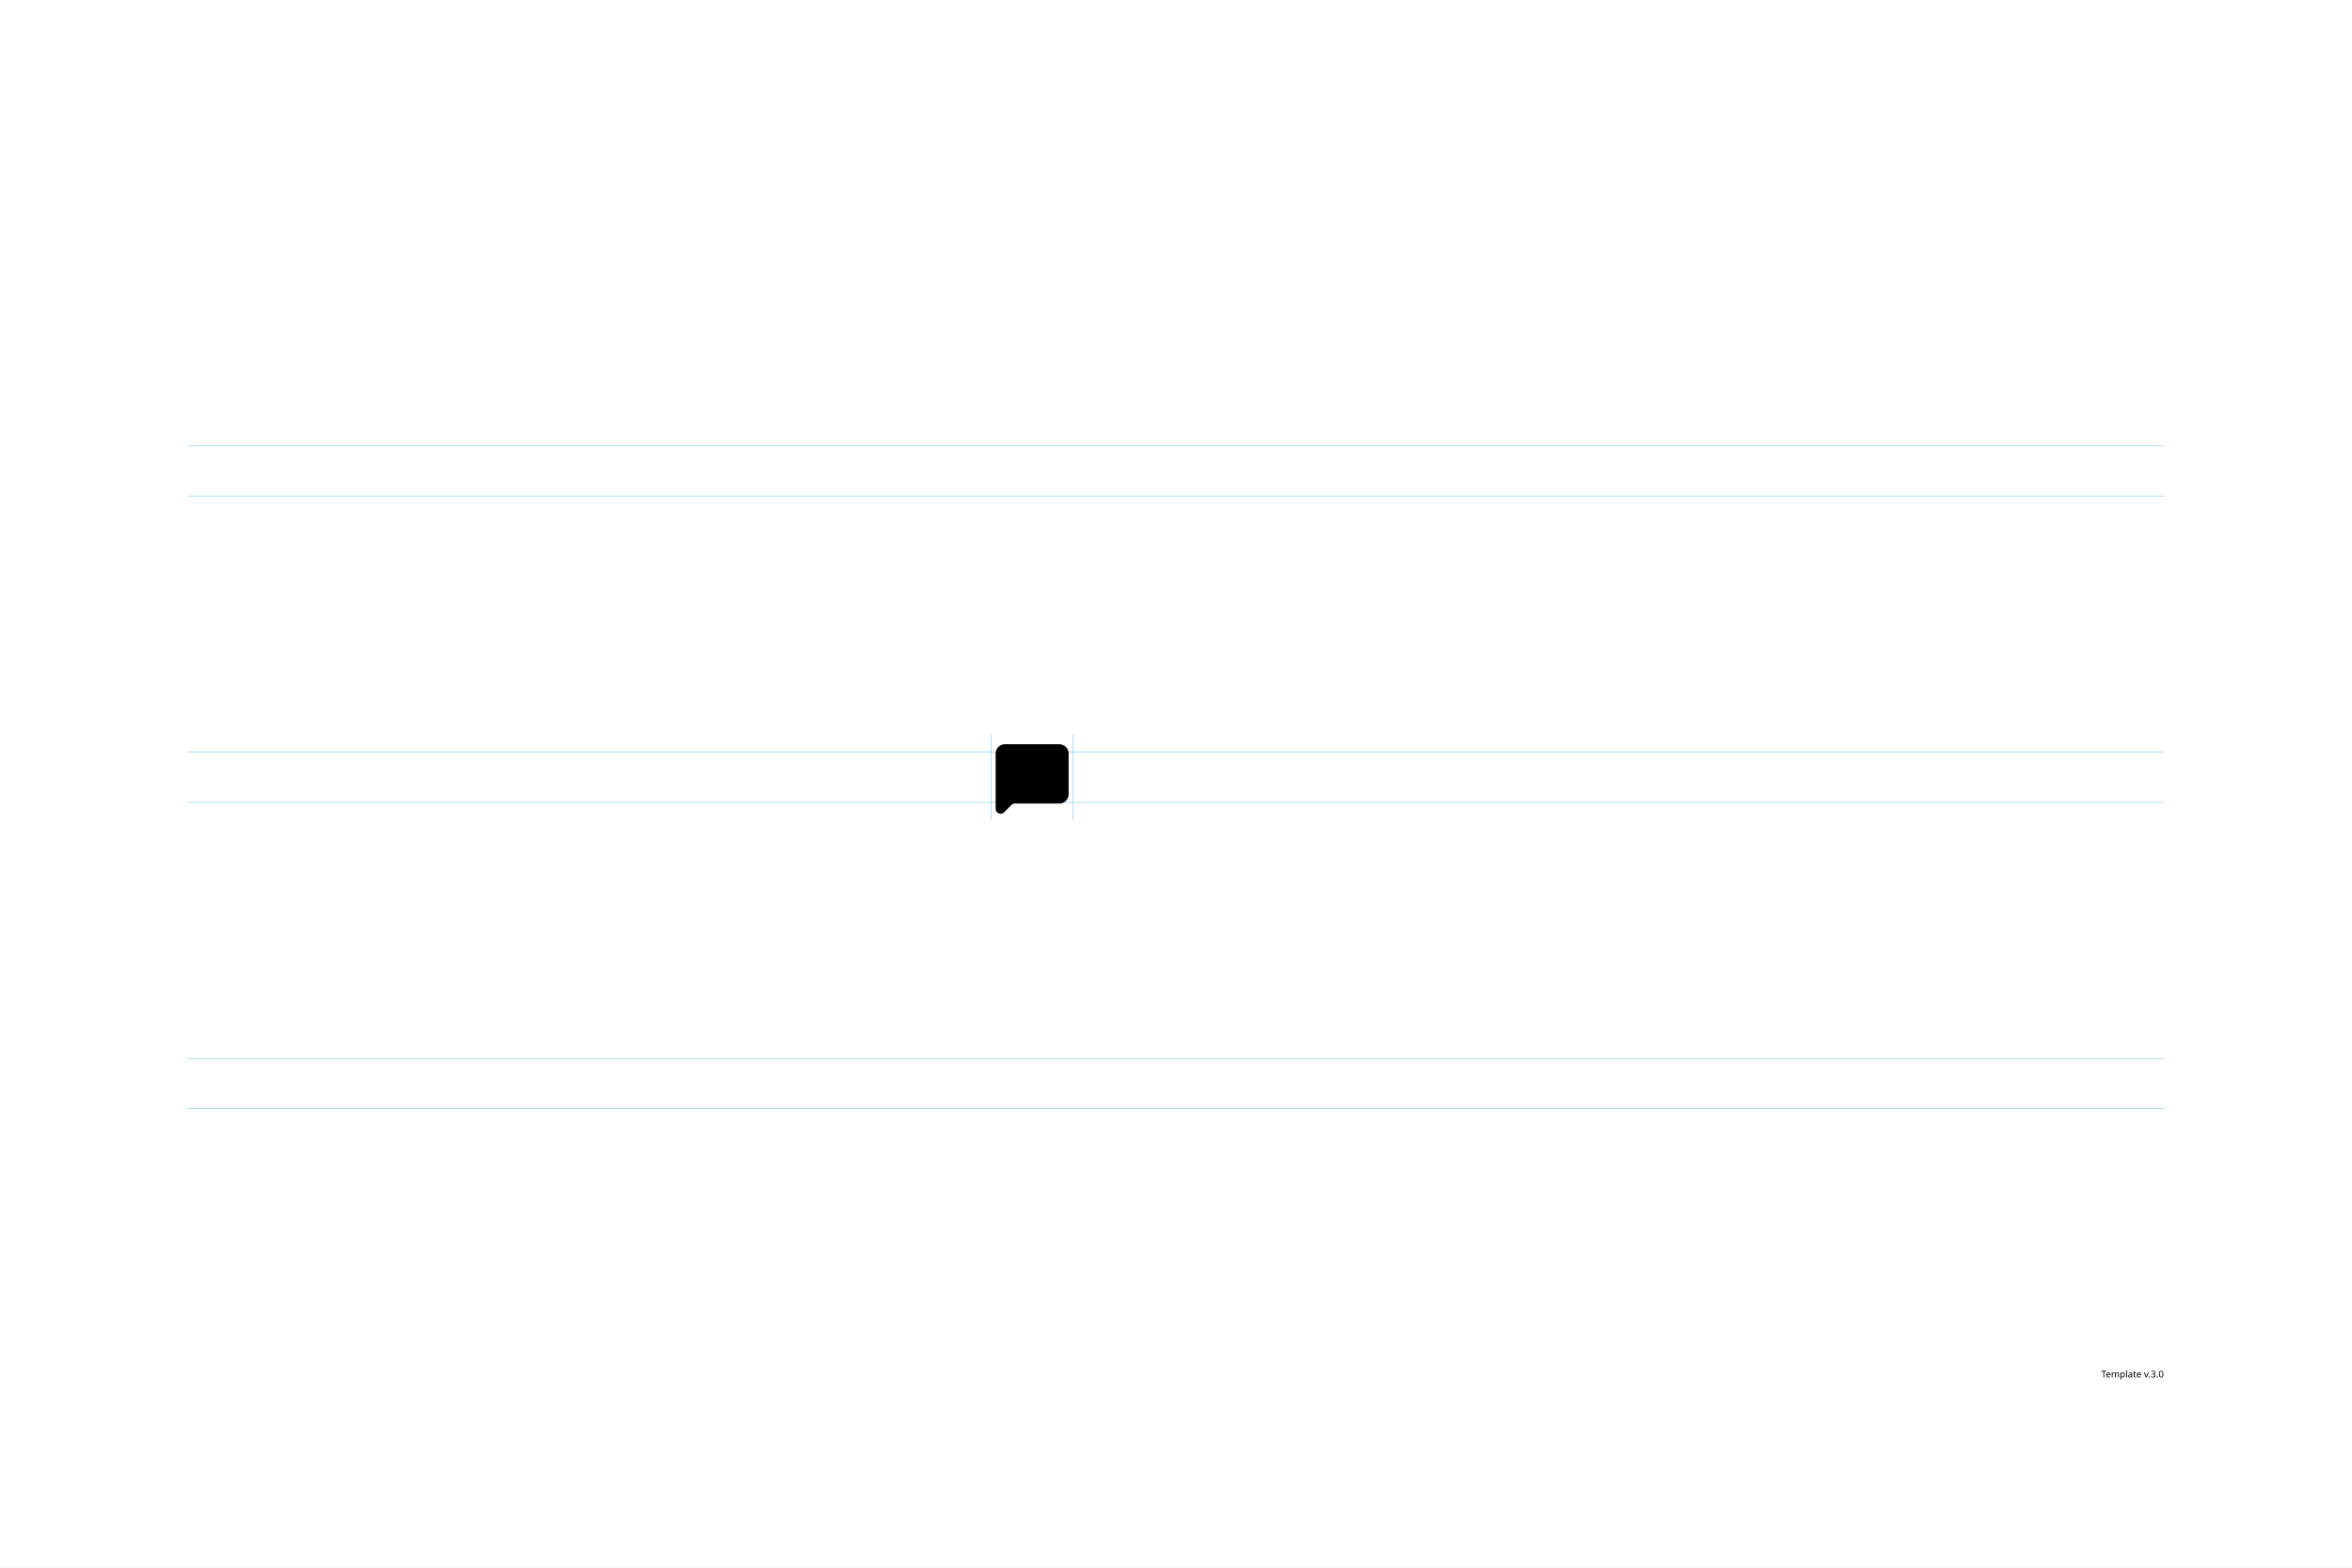
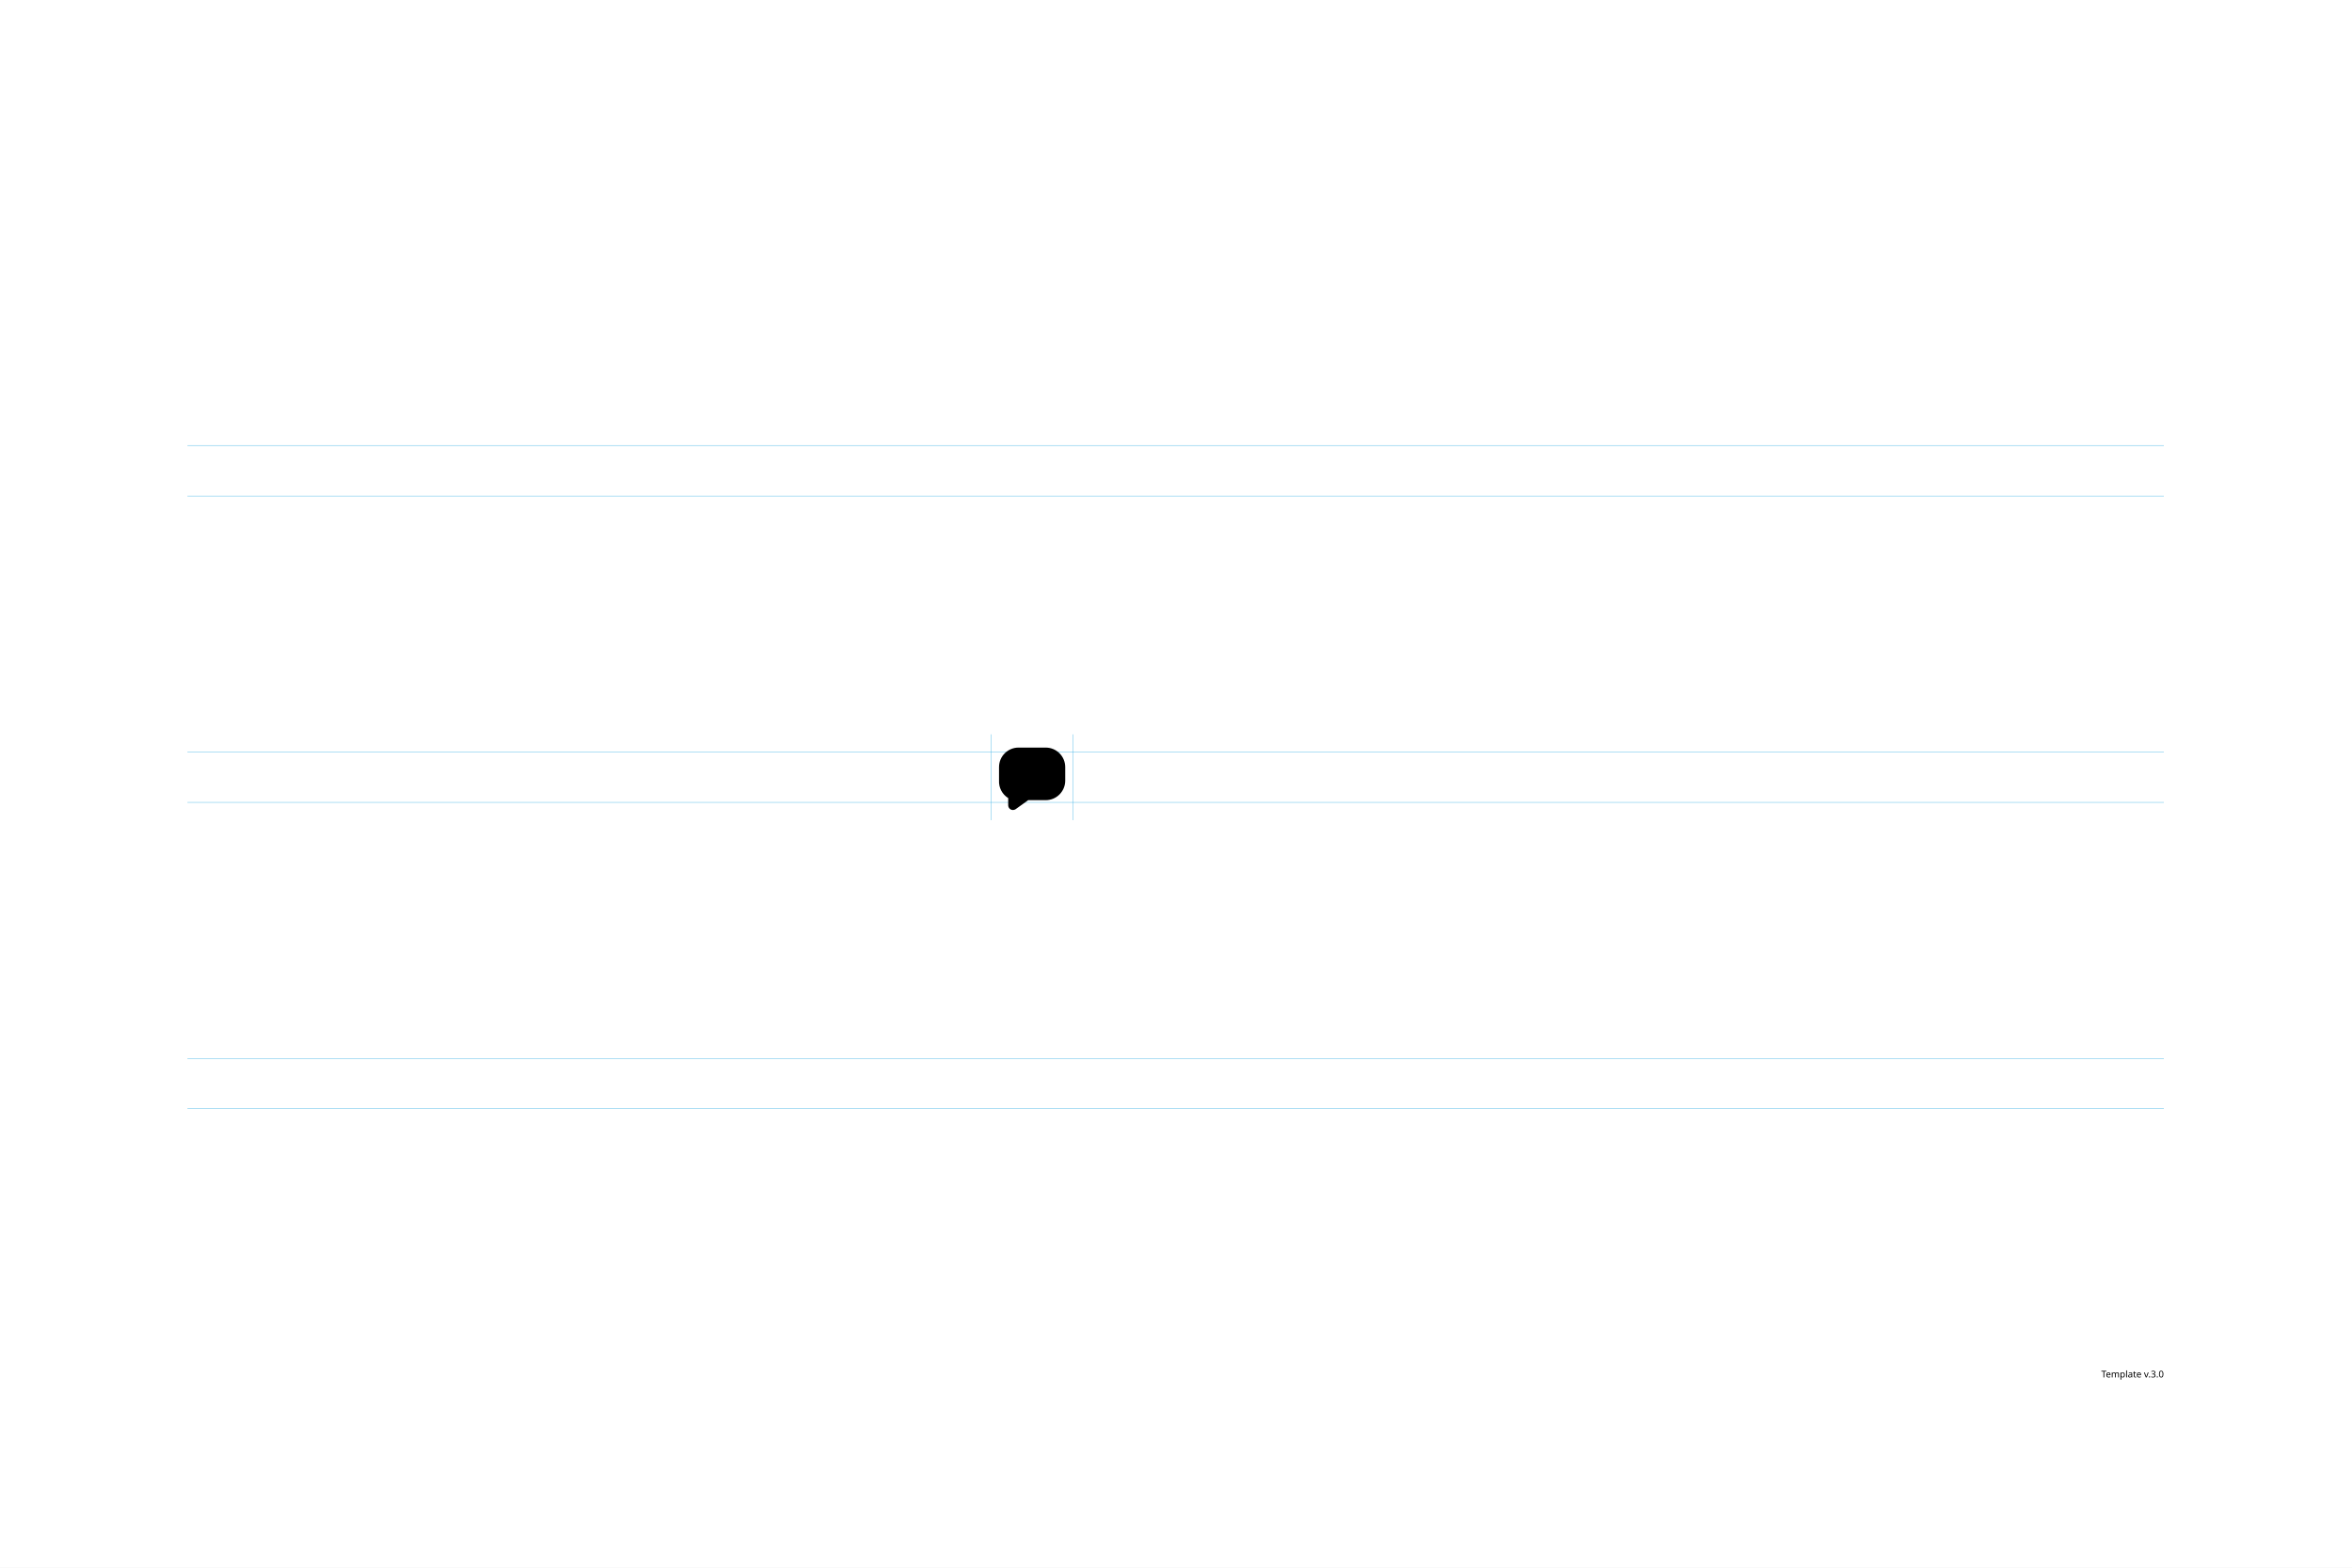
<svg xmlns="http://www.w3.org/2000/svg" version="1.1" width="3300" height="2200">
  <g id="Notes">
    <rect height="2200" id="artboard" style="fill:white;opacity:1" width="3300" x="0" y="0" />
    <text id="template-version" style="stroke:none;fill:black;font-family:sans-serif;font-size:13;text-anchor:end;" transform="matrix(1 0 0 1 3036 1933)">Template v.3.0</text>
  </g>
  <g id="Guides">
    <line id="Baseline-S" style="fill:none;stroke:#27AAE1;opacity:1;stroke-width:0.5;" x1="263" x2="3036" y1="696" y2="696" />
    <line id="Capline-S" style="fill:none;stroke:#27AAE1;opacity:1;stroke-width:0.5;" x1="263" x2="3036" y1="625.541" y2="625.541" />
    <line id="Baseline-M" style="fill:none;stroke:#27AAE1;opacity:1;stroke-width:0.5;" x1="263" x2="3036" y1="1126" y2="1126" />
    <line id="Capline-M" style="fill:none;stroke:#27AAE1;opacity:1;stroke-width:0.5;" x1="263" x2="3036" y1="1055.541" y2="1055.541" />
    <line id="Baseline-L" style="fill:none;stroke:#27AAE1;opacity:1;stroke-width:0.5;" x1="263" x2="3036" y1="1556" y2="1556" />
    <line id="Capline-L" style="fill:none;stroke:#27AAE1;opacity:1;stroke-width:0.5;" x1="263" x2="3036" y1="1485.541" y2="1485.541" />
    <line id="left-margin-Regular-M" style="fill:none;stroke:#27AAE1;opacity:1;stroke-width:0.5;" x1="1391" x2="1391" y1="1030.541" y2="1151" />
    <line id="right-margin-Regular-M" style="fill:none;stroke:#27AAE1;opacity:1;stroke-width:0.5;" x1="1505.286" x2="1505.286" y1="1030.541" y2="1151" />
  </g>
  <g id="Symbols">
    <g id="Regular-M" transform="matrix(0.4464 0 0 0.4464 1391 1033.628)">
-       <path class="monochrome-0 multicolor-0:tintColor hierarchical-0:primary SFSymbolsPreviewWireframe" d="M242.67,53.33L242.67,181.32L242.67,181.32C242.67,197.52 229.55,210.66 213.35,210.67C213.34,210.67 213.34,210.67 213.34,210.67C213.34,210.67 213.34,210.67 213.34,210.67C213.34,210.67 213.34,210.67 213.33,210.67C213.33,210.67 213.33,210.67 213.33,210.67L72.83,210.67C69.3,210.67 65.91,212.07 63.4,214.58L39.9,238.07C36.85,241.11 32.86,242.62 28.87,242.61C24.89,242.6 20.91,241.08 17.87,238.03C14.97,235.12 13.34,231.17 13.33,227.05L13.33,53.33C13.33,37.13 26.47,24 42.67,24L213.33,24C229.53,24 242.67,37.13 242.67,53.33Z" />
+       <path class="monochrome-0 multicolor-0:tintColor hierarchical-0:primary SFSymbolsPreviewWireframe" d="M232,96L232,138.67C232,172.54 204.54,200 170.67,200L115.65,200L75.79,228.59C73.19,230.27 70.27,231.03 67.39,230.97C62.6,230.86 57.95,228.45 55.16,224.12C53.8,222.01 53,219.6 52.8,216.53L52.8,193.43C33.99,181.72 22.86,160.67 24,138.67L24,96C24,62.13 51.46,34.67 85.33,34.67L170.67,34.67C204.54,34.67 232,62.13 232,96Z" />
    </g>
  </g>
</svg>
